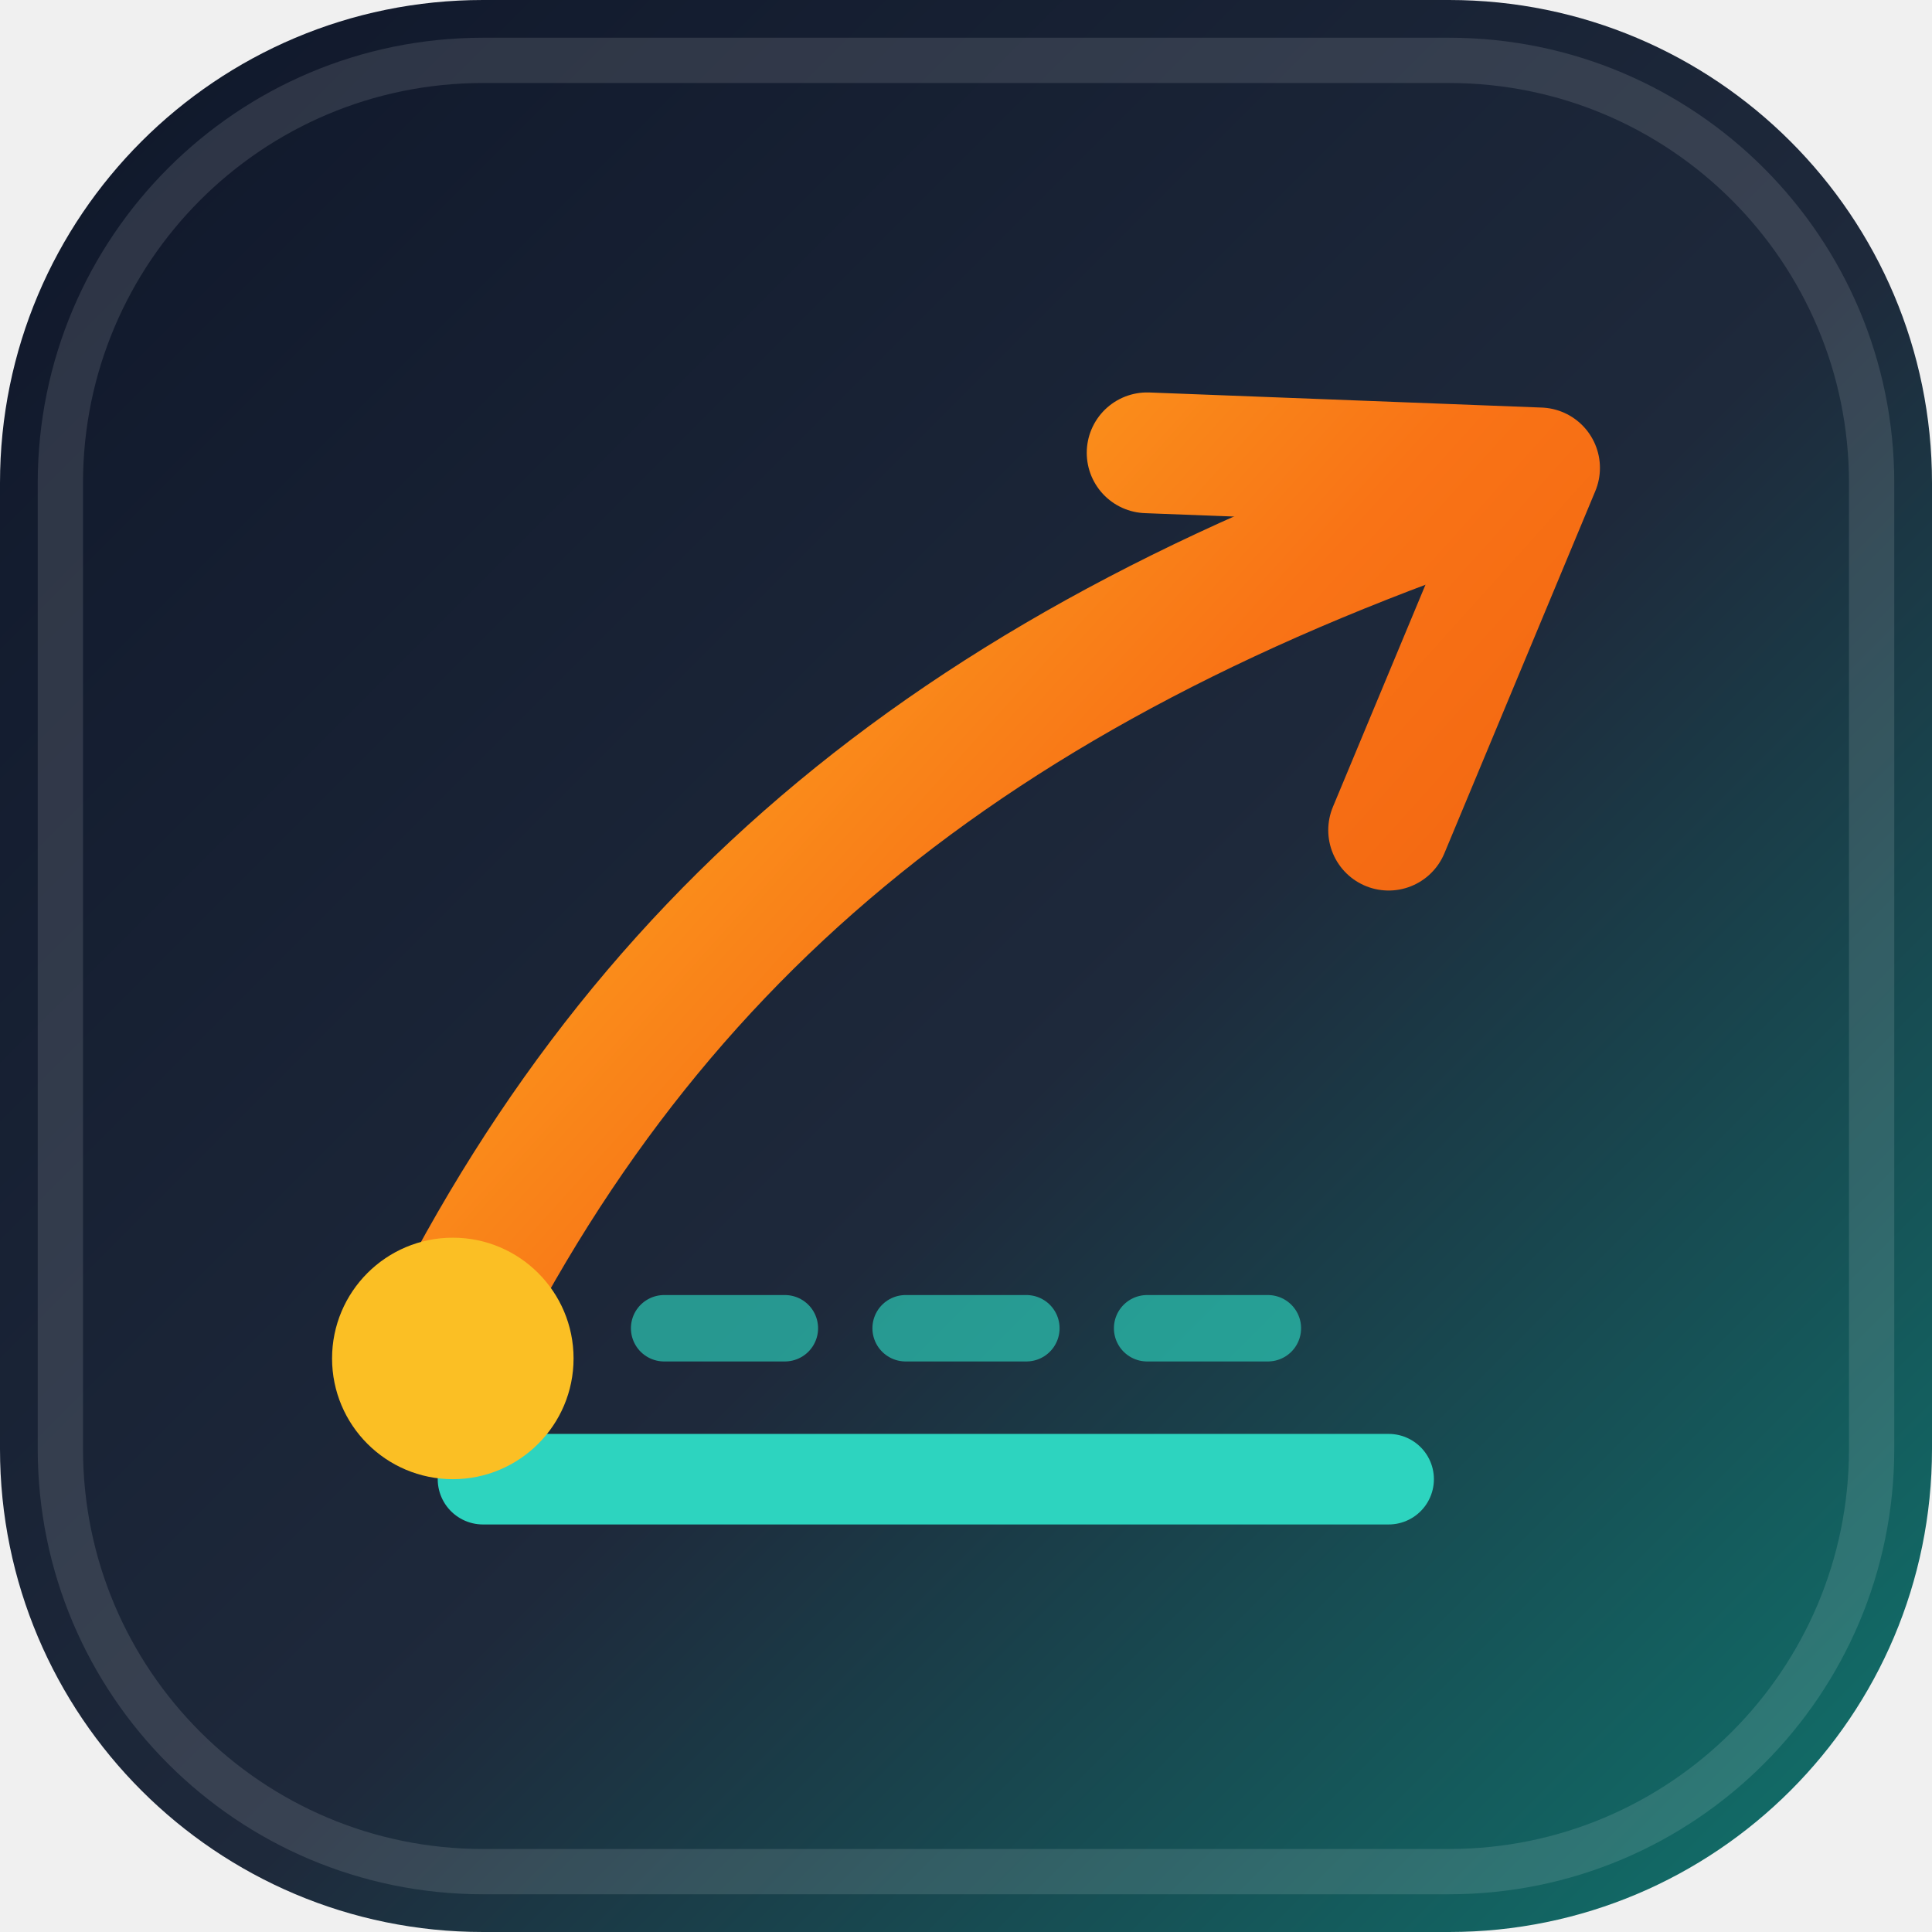
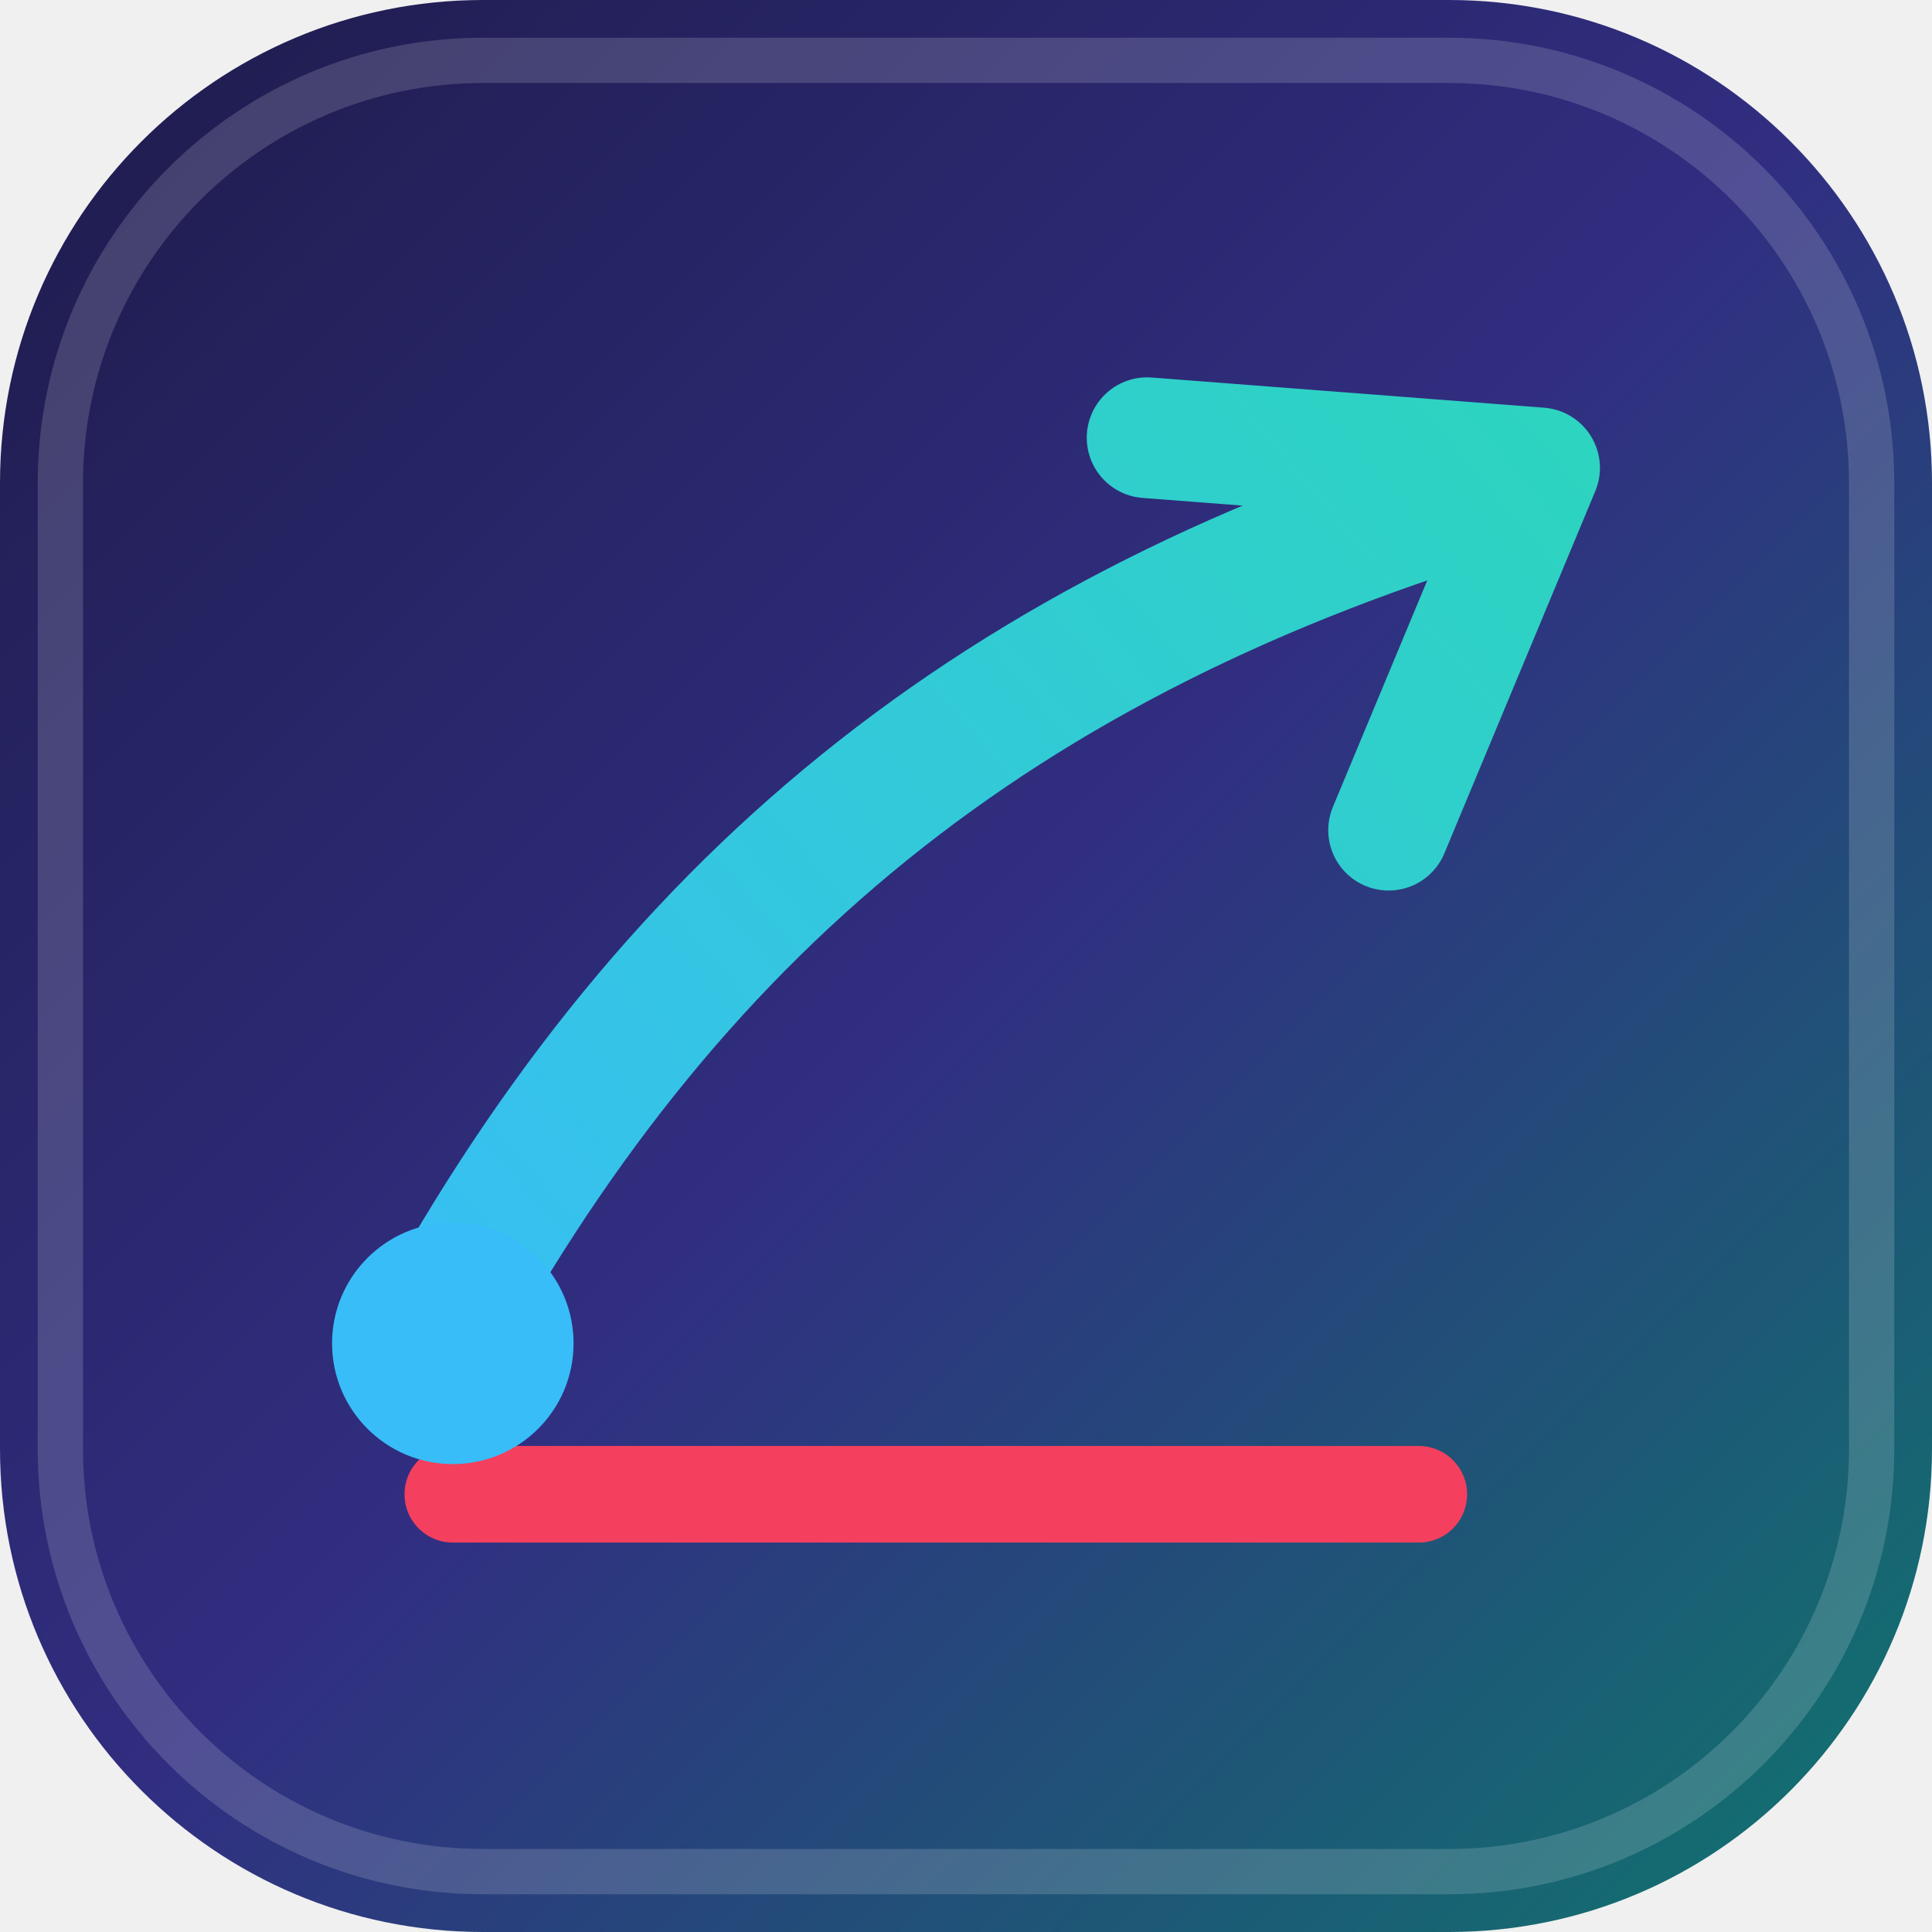
<svg xmlns="http://www.w3.org/2000/svg" viewBox="0 0 64 64" fill="none">
  <defs>
-     <linearGradient id="bgGrad" x1="0" y1="0" x2="64" y2="64" gradientUnits="userSpaceOnUse">
-       <stop offset="0%" stop-color="#0F172A" />
-       <stop offset="55%" stop-color="#1E293B" />
+     <linearGradient id="taBg" x1="0" y1="0" x2="64" y2="64" gradientUnits="userSpaceOnUse">
+       <stop offset="0%" stop-color="#1E1B4B" />
+       <stop offset="50%" stop-color="#312E81" />
      <stop offset="100%" stop-color="#0F766E" />
    </linearGradient>
-     <linearGradient id="accentGrad" x1="12" y1="14" x2="52" y2="50" gradientUnits="userSpaceOnUse">
-       <stop offset="0%" stop-color="#FBBF24" />
-       <stop offset="50%" stop-color="#F97316" />
-       <stop offset="100%" stop-color="#EA580C" />
+     <linearGradient id="taWing" x1="12" y1="48" x2="52" y2="14" gradientUnits="userSpaceOnUse">
+       <stop offset="0%" stop-color="#38BDF8" />
+       <stop offset="100%" stop-color="#2DD4BF" />
    </linearGradient>
  </defs>
-   <rect width="64" height="64" rx="16" fill="url(#bgGrad)" />
-   <rect x="2" y="2" width="60" height="60" rx="14" stroke="#FFFFFF" stroke-opacity="0.12" stroke-width="1.5" />
-   <path d="M14 46C21 31 32 22 50 16" stroke="url(#accentGrad)" stroke-width="4.5" stroke-linecap="round" />
-   <path d="M38 15L51 15.5L46 27.5" stroke="url(#accentGrad)" stroke-width="4" stroke-linecap="round" stroke-linejoin="round" />
-   <path d="M16 49H46" stroke="#2DD4BF" stroke-width="3" stroke-linecap="round" />
-   <path d="M22 44H42" stroke="#2DD4BF" stroke-opacity="0.65" stroke-width="2.2" stroke-linecap="round" stroke-dasharray="4 4" />
-   <circle cx="15" cy="45" r="4" fill="#FBBF24" />
+   <rect width="64" height="64" rx="16" fill="url(#taBg)" />
+   <rect x="2" y="2" width="60" height="60" rx="14" stroke="#FFFFFF" stroke-opacity="0.16" stroke-width="1.5" />
+   <path d="M14 45C22 30 33 21 50 16" stroke="url(#taWing)" stroke-width="4.5" stroke-linecap="round" />
+   <path d="M38 14.5L51 15.5L46 27.5" stroke="url(#taWing)" stroke-width="4" stroke-linecap="round" stroke-linejoin="round" />
+   <path d="M15 49.5H47" stroke="#F43F5E" stroke-width="3.2" stroke-linecap="round" />
+   <circle cx="15" cy="44.5" r="4" fill="#38BDF8" />
</svg>
